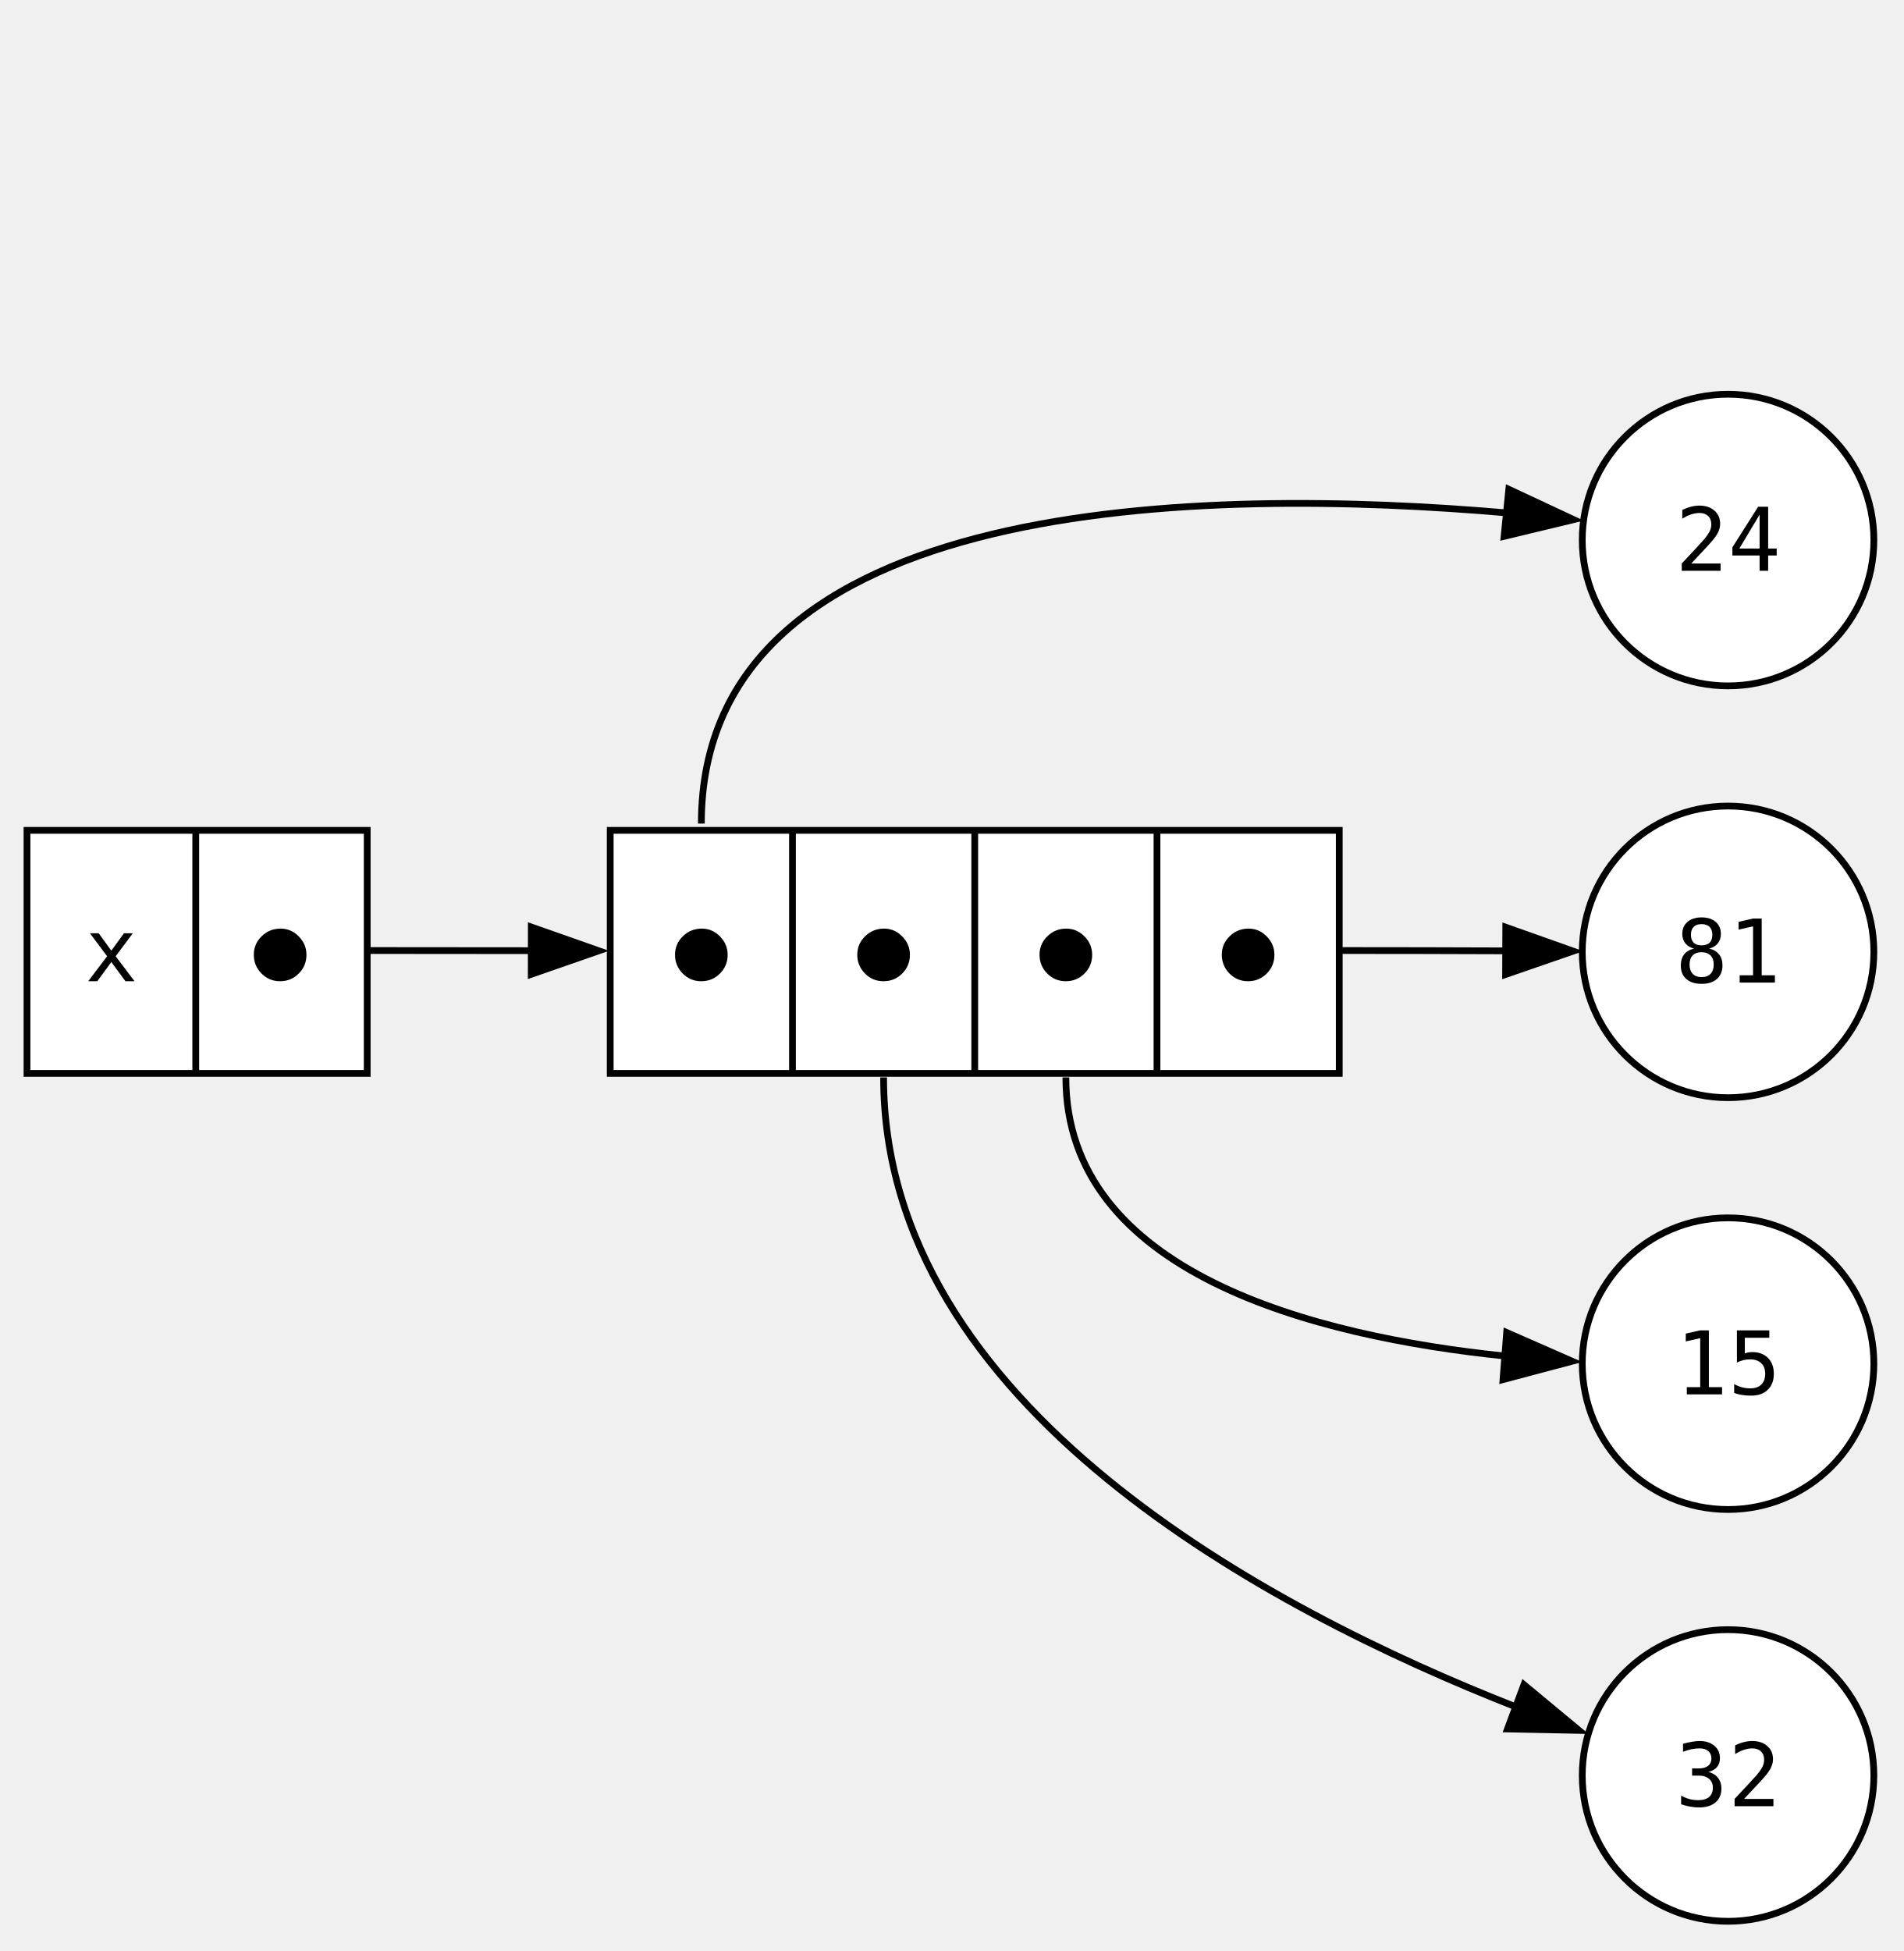
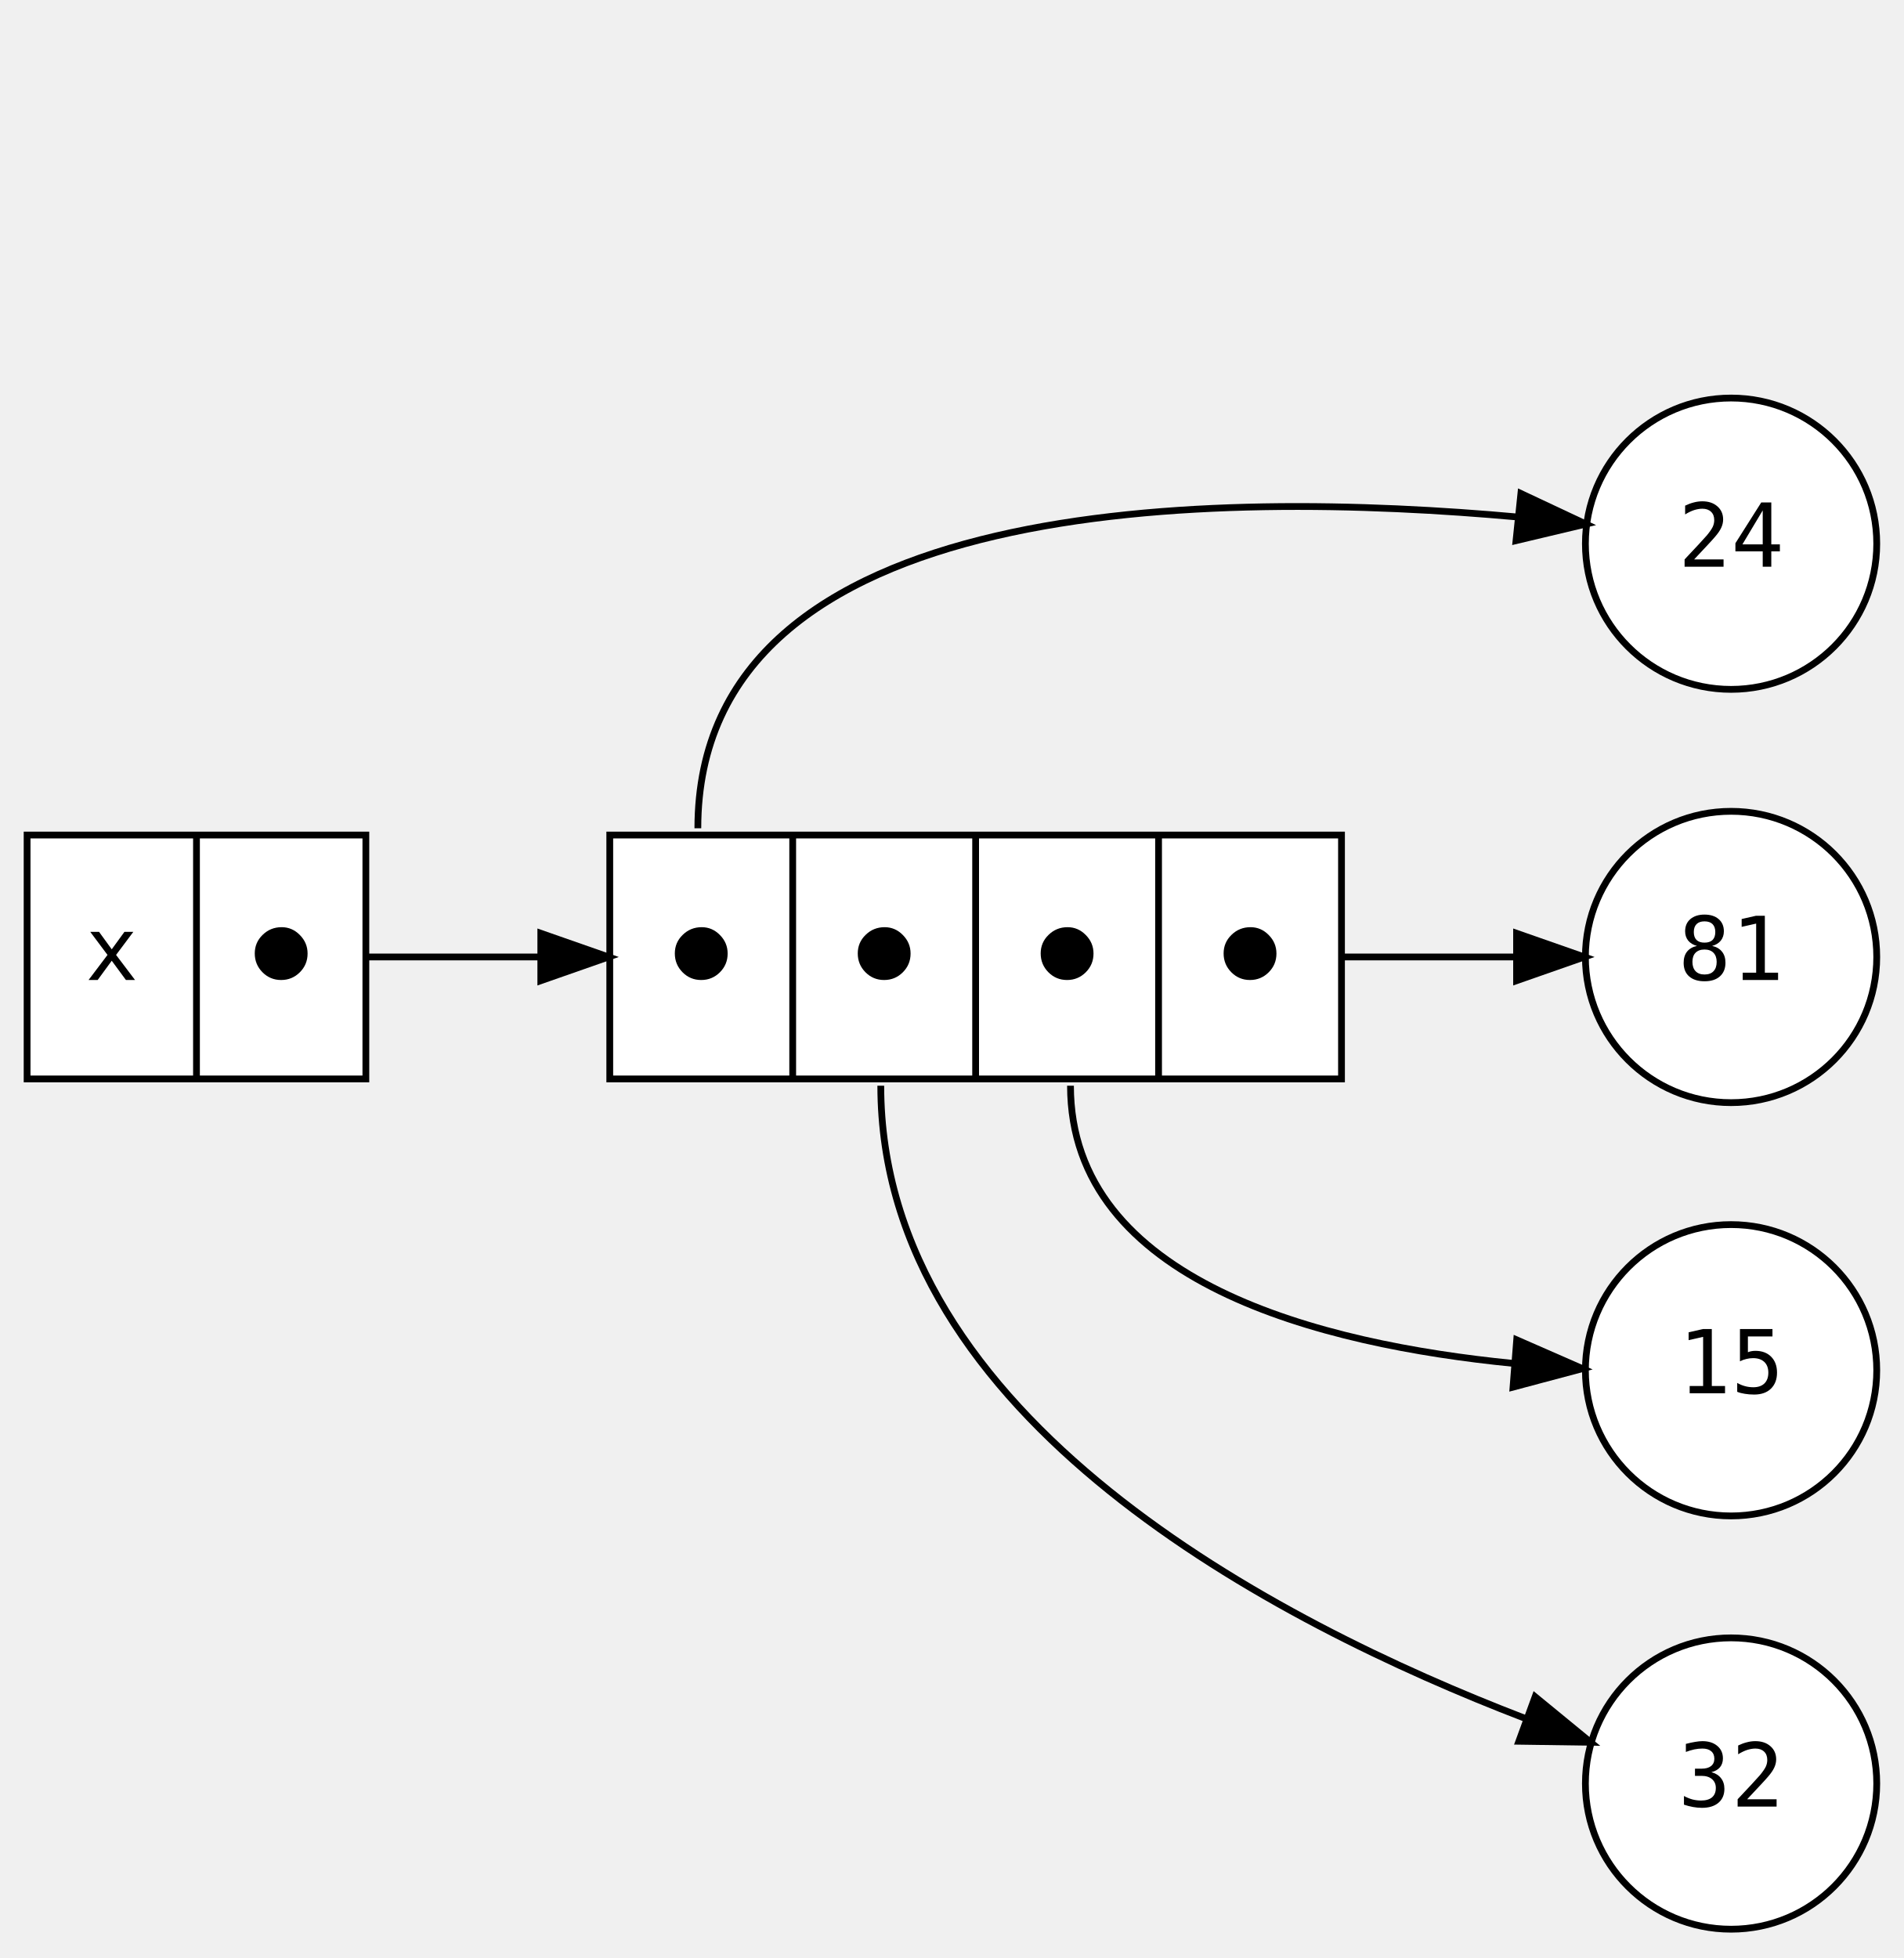
- <svg xmlns="http://www.w3.org/2000/svg" width="282pt" height="289pt" viewBox="0.00 0.00 282.00 289.00">
-   <g id="graph0" class="graph" transform="scale(1 1) rotate(0) translate(4 284.6)">
+ <svg xmlns="http://www.w3.org/2000/svg" width="281pt" height="289pt" viewBox="0.00 0.00 281.00 288.50">
+   <g id="graph0" class="graph" transform="scale(1 1) rotate(0) translate(4 284.5)">
    <g id="node1" class="node">
-       <polygon fill="white" stroke="black" points="0,-125.6 0,-161.6 50.4,-161.6 50.4,-125.6 0,-125.6" />
-       <text xml:space="preserve" text-anchor="middle" x="12.5" y="-139.25" font-family="monospace" font-size="13.00">x</text>
-       <polyline fill="none" stroke="black" points="25,-126 25,-161.6" />
-       <text xml:space="preserve" text-anchor="middle" x="37.5" y="-139.25" font-family="monospace" font-size="13.00">⬤</text>
+       <polygon fill="white" stroke="black" points="0,-125.5 0,-161.5 50,-161.5 50,-125.5 0,-125.5" />
+       <text text-anchor="middle" x="12.5" y="-140.1" font-family="monospace" font-size="13.00">x</text>
+       <polyline fill="none" stroke="black" points="25,-125.5 25,-161.5 " />
+       <text text-anchor="middle" x="37.5" y="-140.1" font-family="monospace" font-size="13.00">⬤</text>
    </g>
    <g id="node2" class="node">
-       <polygon fill="white" stroke="black" points="86.4,-125.6 86.4,-161.6 194.4,-161.6 194.4,-125.6 86.4,-125.6" />
-       <text xml:space="preserve" text-anchor="middle" x="99.9" y="-139.25" font-family="monospace" font-size="13.00">⬤</text>
-       <polyline fill="none" stroke="black" points="113.4,-126 113.4,-161.6" />
-       <text xml:space="preserve" text-anchor="middle" x="126.9" y="-139.25" font-family="monospace" font-size="13.00">⬤</text>
-       <polyline fill="none" stroke="black" points="140.4,-126 140.4,-161.6" />
-       <text xml:space="preserve" text-anchor="middle" x="153.9" y="-139.25" font-family="monospace" font-size="13.00">⬤</text>
-       <polyline fill="none" stroke="black" points="167.4,-126 167.4,-161.6" />
-       <text xml:space="preserve" text-anchor="middle" x="180.9" y="-139.25" font-family="monospace" font-size="13.00">⬤</text>
+       <polygon fill="white" stroke="black" points="86,-125.5 86,-161.5 194,-161.5 194,-125.5 86,-125.5" />
+       <text text-anchor="middle" x="99.5" y="-140.1" font-family="monospace" font-size="13.00">⬤</text>
+       <polyline fill="none" stroke="black" points="113,-125.5 113,-161.5 " />
+       <text text-anchor="middle" x="126.5" y="-140.1" font-family="monospace" font-size="13.00">⬤</text>
+       <polyline fill="none" stroke="black" points="140,-125.5 140,-161.5 " />
+       <text text-anchor="middle" x="153.5" y="-140.1" font-family="monospace" font-size="13.00">⬤</text>
+       <polyline fill="none" stroke="black" points="167,-125.5 167,-161.5 " />
+       <text text-anchor="middle" x="180.5" y="-140.1" font-family="monospace" font-size="13.00">⬤</text>
    </g>
    <g id="edge6" class="edge">
-       <path fill="none" stroke="black" d="M50.4,-143.8C58.28,-143.8 66.55,-143.79 74.74,-143.78" />
-       <polygon fill="black" stroke="black" points="74.71,-147.28 84.71,-143.76 74.7,-140.28 74.71,-147.28" />
+       <path fill="none" stroke="black" d="M50,-143.5C58.33,-143.5 67.1,-143.5 75.75,-143.5" />
+       <polygon fill="black" stroke="black" points="75.82,-147 85.82,-143.5 75.82,-140 75.82,-147" />
    </g>
    <g id="node4" class="node">
-       <ellipse fill="white" stroke="black" cx="252" cy="-204.6" rx="21.6" ry="21.6" />
-       <text xml:space="preserve" text-anchor="middle" x="252" y="-200.05" font-family="monospace" font-size="13.00">24</text>
+       <ellipse fill="white" stroke="black" cx="251.5" cy="-204.5" rx="21.5" ry="21.5" />
+       <text text-anchor="middle" x="251.5" y="-201.1" font-family="monospace" font-size="13.00">24</text>
    </g>
    <g id="edge1" class="edge">
-       <path fill="none" stroke="black" d="M99.9,-162.6C99.9,-211.73 174.98,-212.47 219.29,-208.62" />
-       <polygon fill="black" stroke="black" points="219.52,-212.12 229.12,-207.63 218.82,-205.15 219.52,-212.12" />
+       <path fill="none" stroke="black" d="M99,-162.5C99,-212.28 175.89,-212.45 220.12,-208.43" />
+       <polygon fill="black" stroke="black" points="220.48,-211.91 230.07,-207.4 219.76,-204.95 220.48,-211.91" />
    </g>
    <g id="node5" class="node">
-       <ellipse fill="white" stroke="black" cx="252" cy="-143.6" rx="21.6" ry="21.6" />
-       <text xml:space="preserve" text-anchor="middle" x="252" y="-139.05" font-family="monospace" font-size="13.00">81</text>
+       <ellipse fill="white" stroke="black" cx="251.5" cy="-143.5" rx="21.5" ry="21.5" />
+       <text text-anchor="middle" x="251.5" y="-140.1" font-family="monospace" font-size="13.00">81</text>
    </g>
    <g id="edge5" class="edge">
-       <path fill="none" stroke="black" d="M194.4,-143.8C202.45,-143.8 211.15,-143.78 219.26,-143.75" />
-       <polygon fill="black" stroke="black" points="219.07,-147.25 229.05,-143.71 219.04,-140.25 219.07,-147.25" />
+       <path fill="none" stroke="black" d="M194,-143.5C202.35,-143.5 211.38,-143.5 219.73,-143.5" />
+       <polygon fill="black" stroke="black" points="219.84,-147 229.84,-143.5 219.84,-140 219.84,-147" />
    </g>
    <g id="node6" class="node">
-       <ellipse fill="white" stroke="black" cx="252" cy="-82.6" rx="21.6" ry="21.6" />
-       <text xml:space="preserve" text-anchor="middle" x="252" y="-78.05" font-family="monospace" font-size="13.00">15</text>
+       <ellipse fill="white" stroke="black" cx="251.5" cy="-82.5" rx="21.5" ry="21.5" />
+       <text text-anchor="middle" x="251.5" y="-79.1" font-family="monospace" font-size="13.00">15</text>
    </g>
    <g id="edge4" class="edge">
-       <path fill="none" stroke="black" d="M153.9,-125C153.9,-96.03 190.65,-86.66 218.94,-83.73" />
-       <polygon fill="black" stroke="black" points="219.2,-87.22 228.9,-82.96 218.66,-80.24 219.2,-87.22" />
+       <path fill="none" stroke="black" d="M154,-124.5C154,-95.5 191.1,-86.31 219.29,-83.52" />
+       <polygon fill="black" stroke="black" points="219.86,-86.99 229.56,-82.74 219.32,-80.01 219.86,-86.99" />
    </g>
    <g id="node7" class="node">
-       <ellipse fill="white" stroke="black" cx="252" cy="-21.6" rx="21.6" ry="21.6" />
-       <text xml:space="preserve" text-anchor="middle" x="252" y="-17.05" font-family="monospace" font-size="13.00">32</text>
+       <ellipse fill="white" stroke="black" cx="251.5" cy="-21.5" rx="21.5" ry="21.5" />
+       <text text-anchor="middle" x="251.5" y="-18.1" font-family="monospace" font-size="13.00">32</text>
    </g>
    <g id="edge3" class="edge">
-       <path fill="none" stroke="black" d="M126.9,-125C126.9,-76.33 183.93,-46.13 220.67,-31.72" />
-       <polygon fill="black" stroke="black" points="221.76,-35.05 229.92,-28.28 219.32,-28.49 221.76,-35.05" />
+       <path fill="none" stroke="black" d="M126,-124.5C126,-75.4 184.21,-45.29 221.02,-31.15" />
+       <polygon fill="black" stroke="black" points="222.58,-34.31 230.77,-27.59 220.18,-27.74 222.58,-34.31" />
    </g>
  </g>
</svg>
